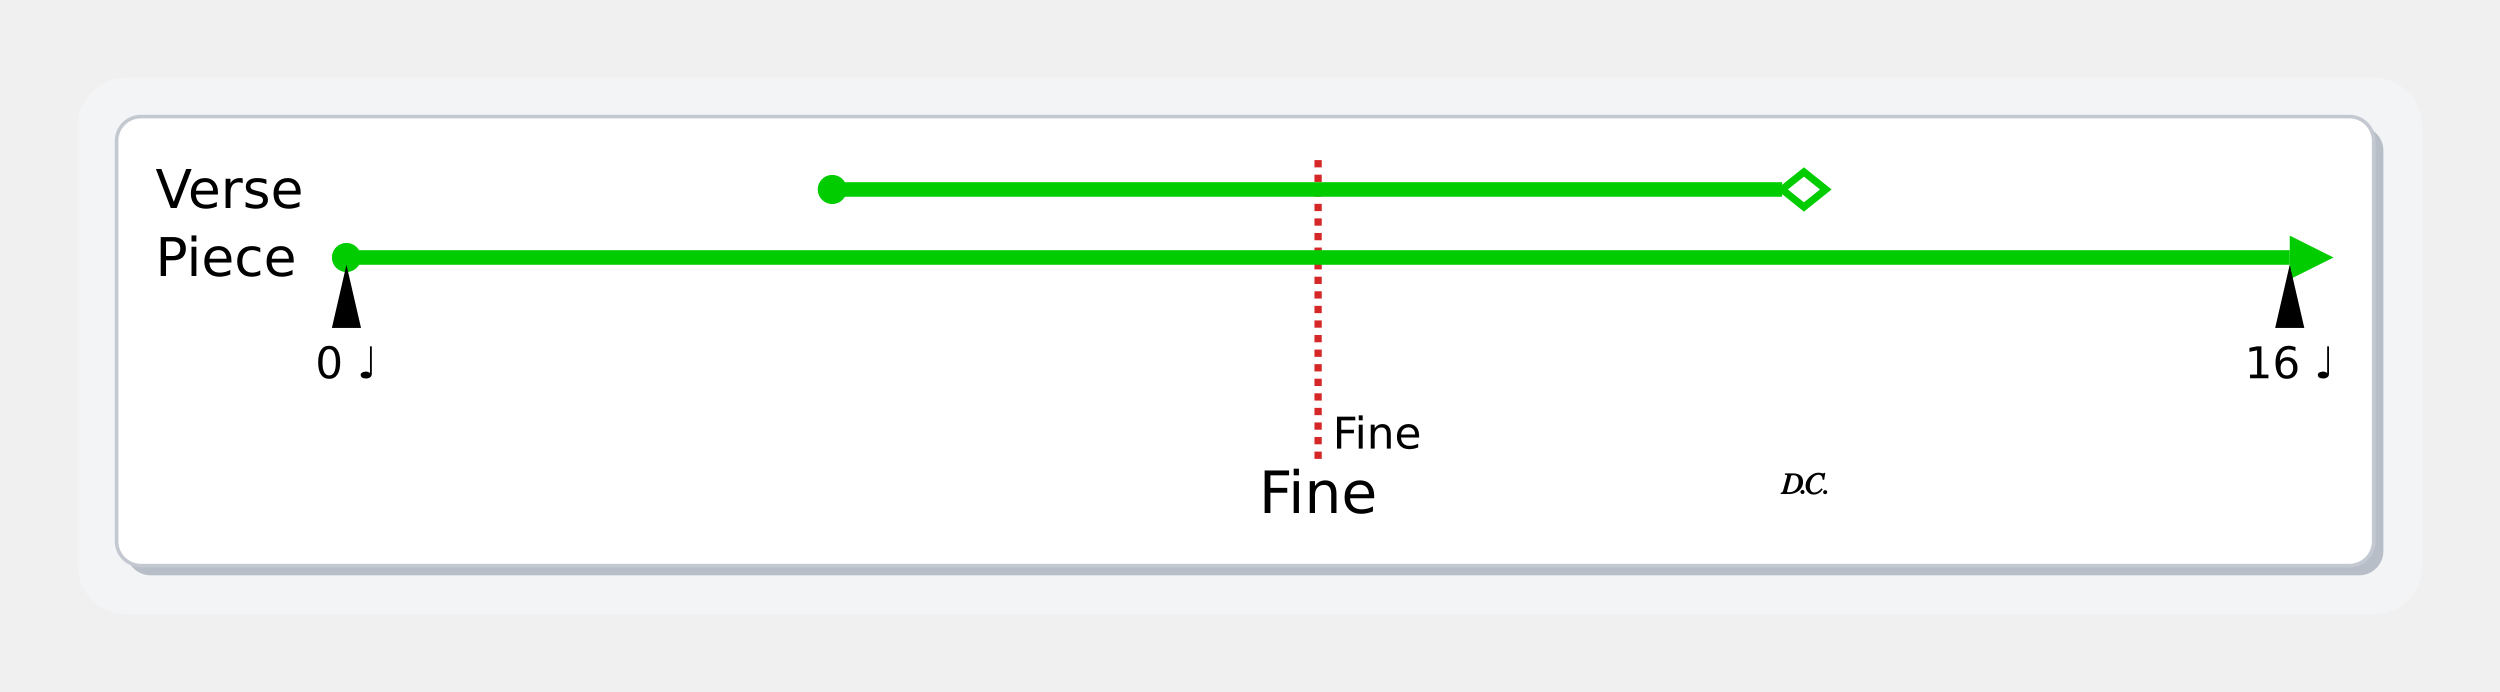
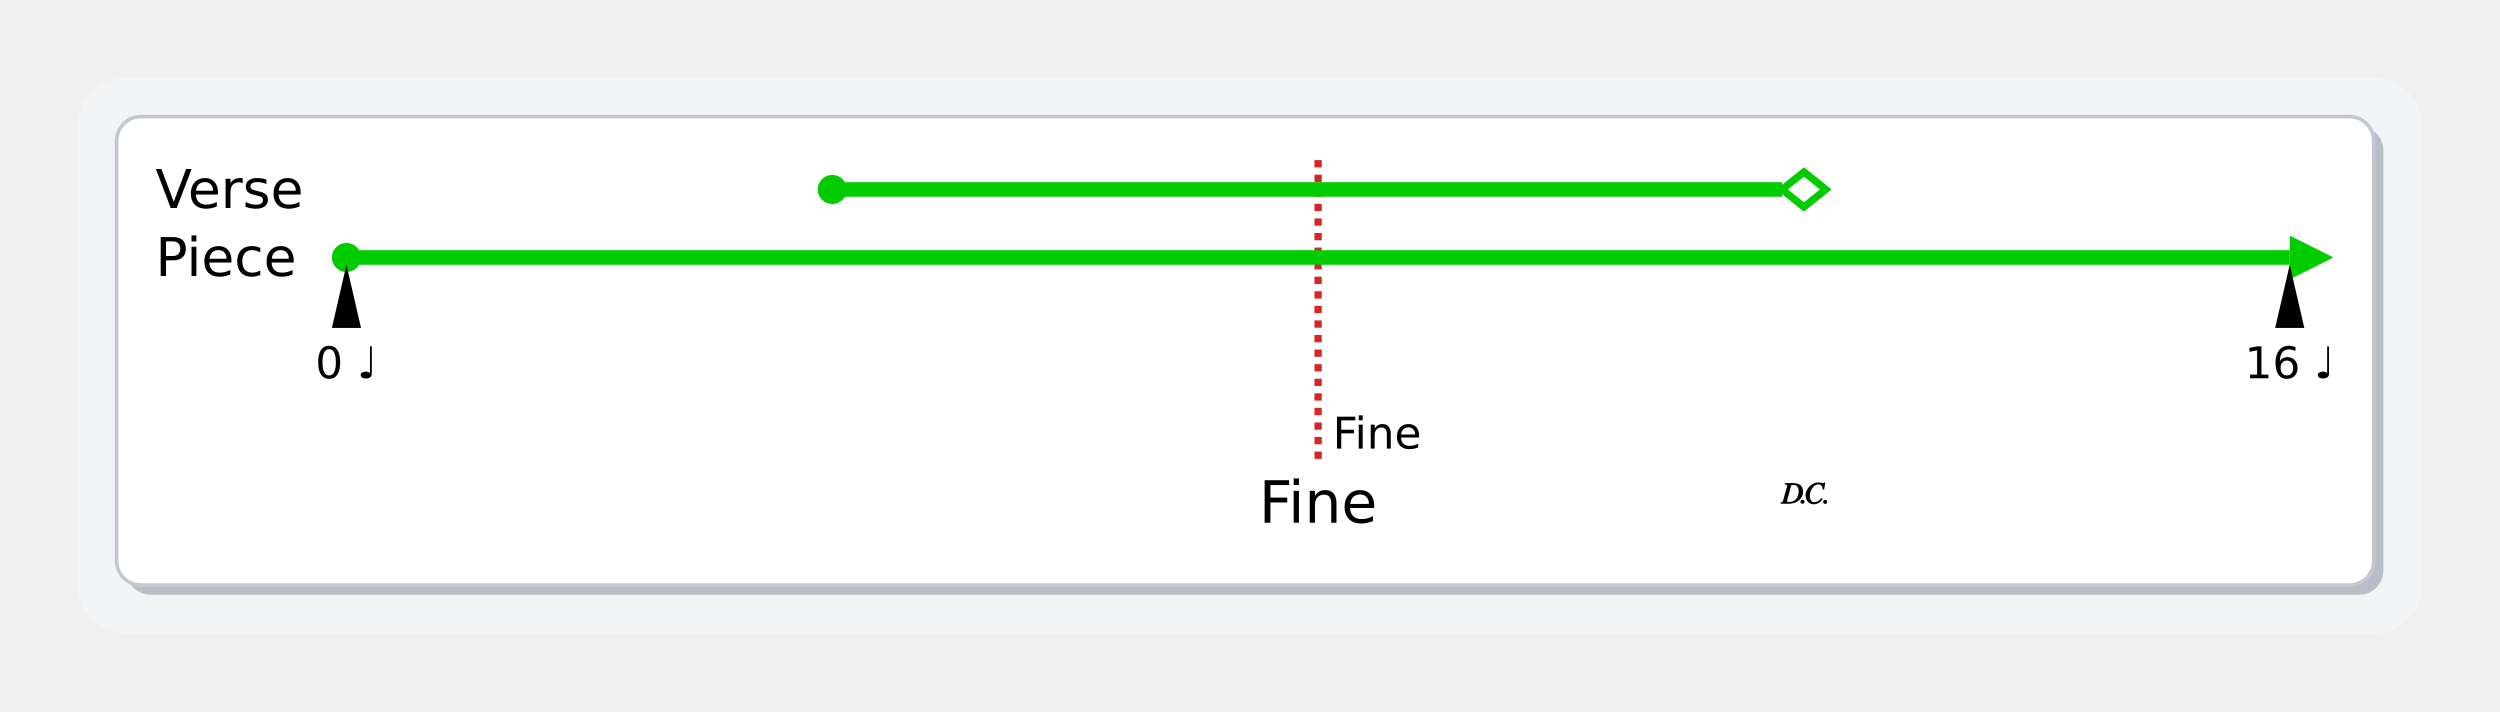
- <svg xmlns="http://www.w3.org/2000/svg" width="514.592" height="142.422" viewBox="0 0 514.592 142.422" font-family="DejaVu Sans, Noto Music" text-rendering="geometricPrecision" style="font-kerning:none;font-variant-ligatures:none">
+ <svg xmlns="http://www.w3.org/2000/svg" width="514.592" height="146.422" viewBox="0 0 514.592 146.422" font-family="DejaVu Sans, Noto Music" text-rendering="geometricPrecision" style="font-kerning:none;font-variant-ligatures:none">
  <g transform="translate(16 16)">
-     <rect x="0" y="0" width="482.592" height="110.422" rx="10" fill="#F3F4F6" />
-     <rect data-id="piece" data-part="card" x="10" y="10" width="464.592" height="92.422" rx="5" fill="#B8BEC8" />
-     <rect data-id="piece" data-part="card" x="8" y="8" width="464.592" height="92.422" rx="5" fill="#FFFFFF" stroke="#C4C9D1" stroke-width="0.75" />
+     <rect x="0" y="0" width="482.592" height="114.422" rx="10" fill="#F3F4F6" />
+     <rect data-id="piece" data-part="card" x="10" y="10" width="464.592" height="96.422" rx="5" fill="#B8BEC8" />
+     <rect data-id="piece" data-part="card" x="8" y="8" width="464.592" height="96.422" rx="5" fill="#FFFFFF" stroke="#C4C9D1" stroke-width="0.75" />
    <line data-id="fine" x1="255.314" y1="78.453" x2="255.314" y2="16" stroke="#D62728" stroke-width="1.5" stroke-dasharray="1.5 1.5" />
    <line data-id="piece" x1="55.313" y1="37" x2="455.313" y2="37" stroke="#00CC00" stroke-width="3" />
    <circle data-id="piece" cx="55.313" cy="37" r="3" fill="#00CC00" />
    <polygon data-id="piece" points="464.313,37 455.313,32.5 455.313,41.5" fill="#00CC00" />
    <line data-id="verse" x1="155.314" y1="23" x2="350.813" y2="23" stroke="#00CC00" stroke-width="3" />
    <circle data-id="verse" cx="155.314" cy="23" r="3" fill="#00CC00" />
    <polygon data-id="verse" points="350.813,23 355.313,19.4 359.813,23 355.313,26.6" fill="none" stroke="#00CC00" stroke-width="1.5" />
    <polygon data-id="timestamp_1" points="55.313,38.5 52.313,51.5 58.313,51.5" fill="#000000" />
    <polygon data-id="timestamp_2" points="455.313,38.5 452.313,51.5 458.313,51.5" fill="#000000" />
    <text data-id="verse" data-part="name" x="16" y="26.808" text-anchor="start" font-size="11" fill="#000000">Verse</text>
    <text data-id="piece" data-part="name" x="16" y="40.808" text-anchor="start" font-size="11" fill="#000000">Piece</text>
    <text data-id="timestamp_1" data-part="coordinate" x="55.313" y="61.854" text-anchor="middle" font-size="9" fill="#000000">0 ♩</text>
    <text data-id="timestamp_2" data-part="coordinate" x="455.313" y="61.854" text-anchor="middle" font-size="9" fill="#000000">16 ♩</text>
    <text data-id="fine" data-part="label" x="258.313" y="76.331" text-anchor="start" font-size="9" fill="#000000">Fine</text>
-     <text data-id="fine" data-part="symbol" x="255.314" y="89.592" text-anchor="middle" font-size="12" fill="#000000">Fine</text>
-     <text data-id="da_capo_al_fine" data-part="symbol" x="355.313" y="89.592" text-anchor="middle" font-size="12" fill="#000000">𝄊</text>
+     <text data-id="fine" data-part="symbol" x="255.314" y="91.592" text-anchor="middle" font-size="12" fill="#000000">Fine</text>
+     <text data-id="da_capo_al_fine" data-part="symbol" x="355.313" y="91.592" text-anchor="middle" font-size="12" fill="#000000">𝄊</text>
  </g>
</svg>
